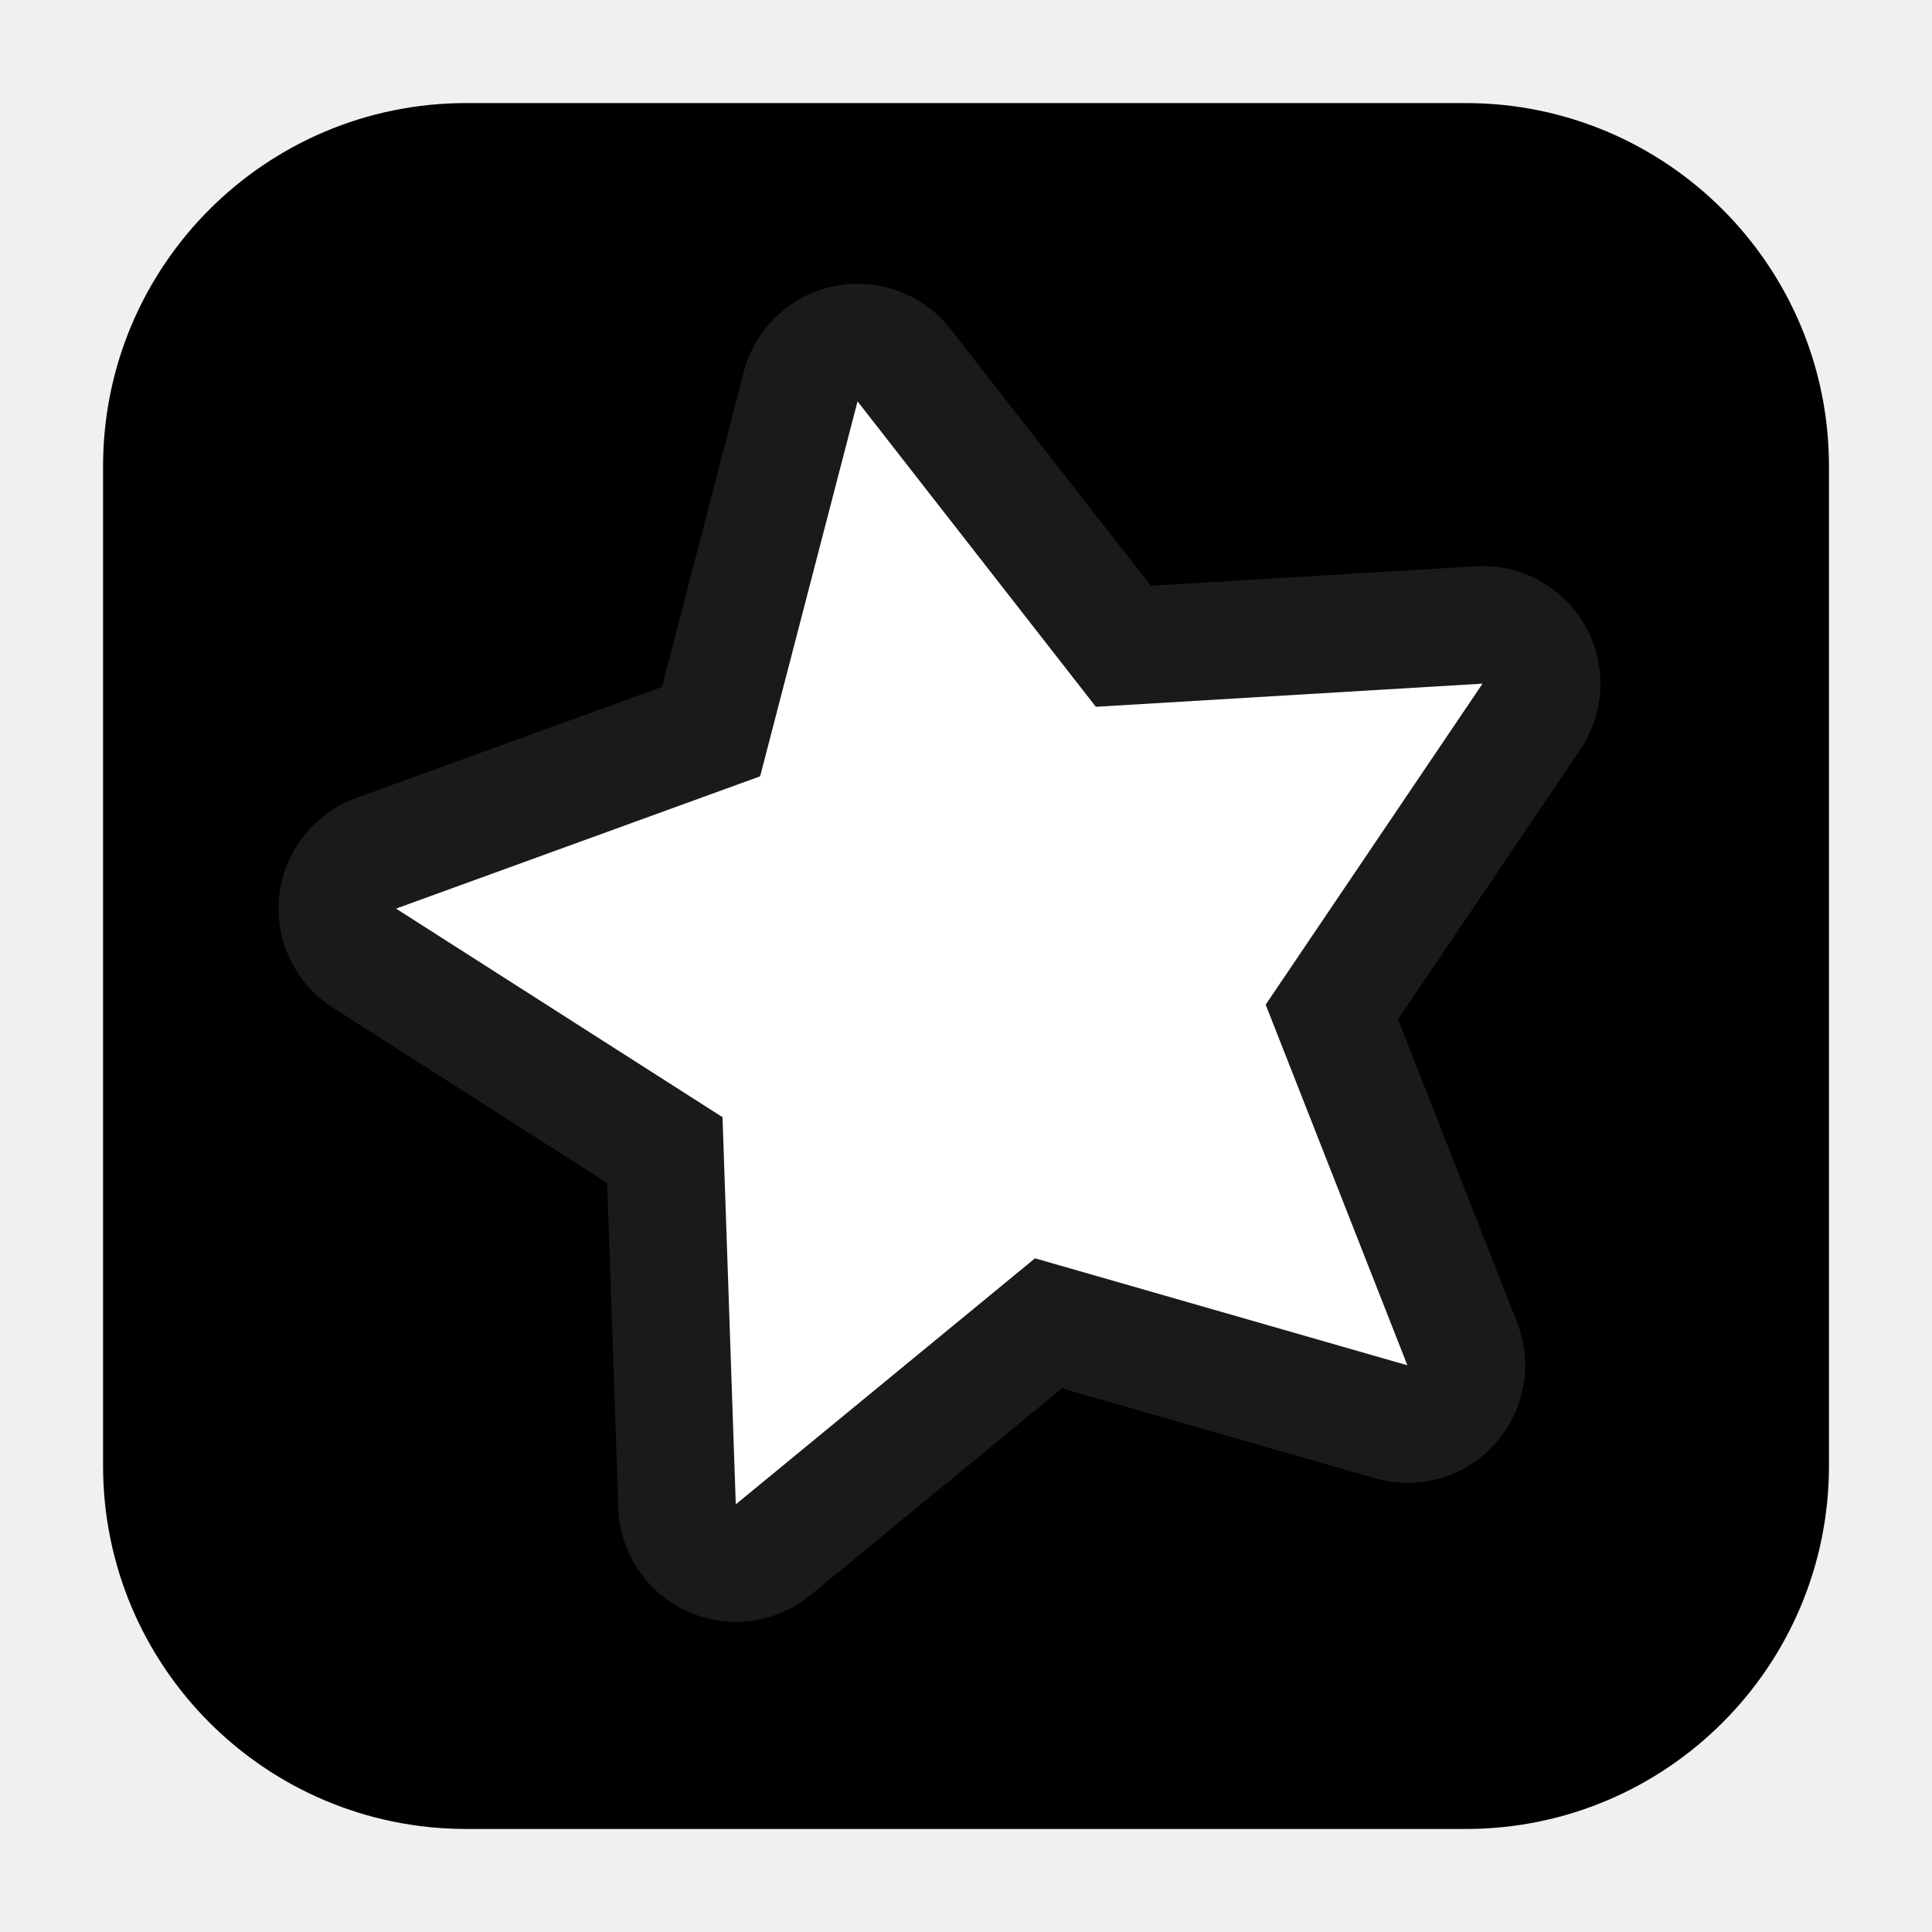
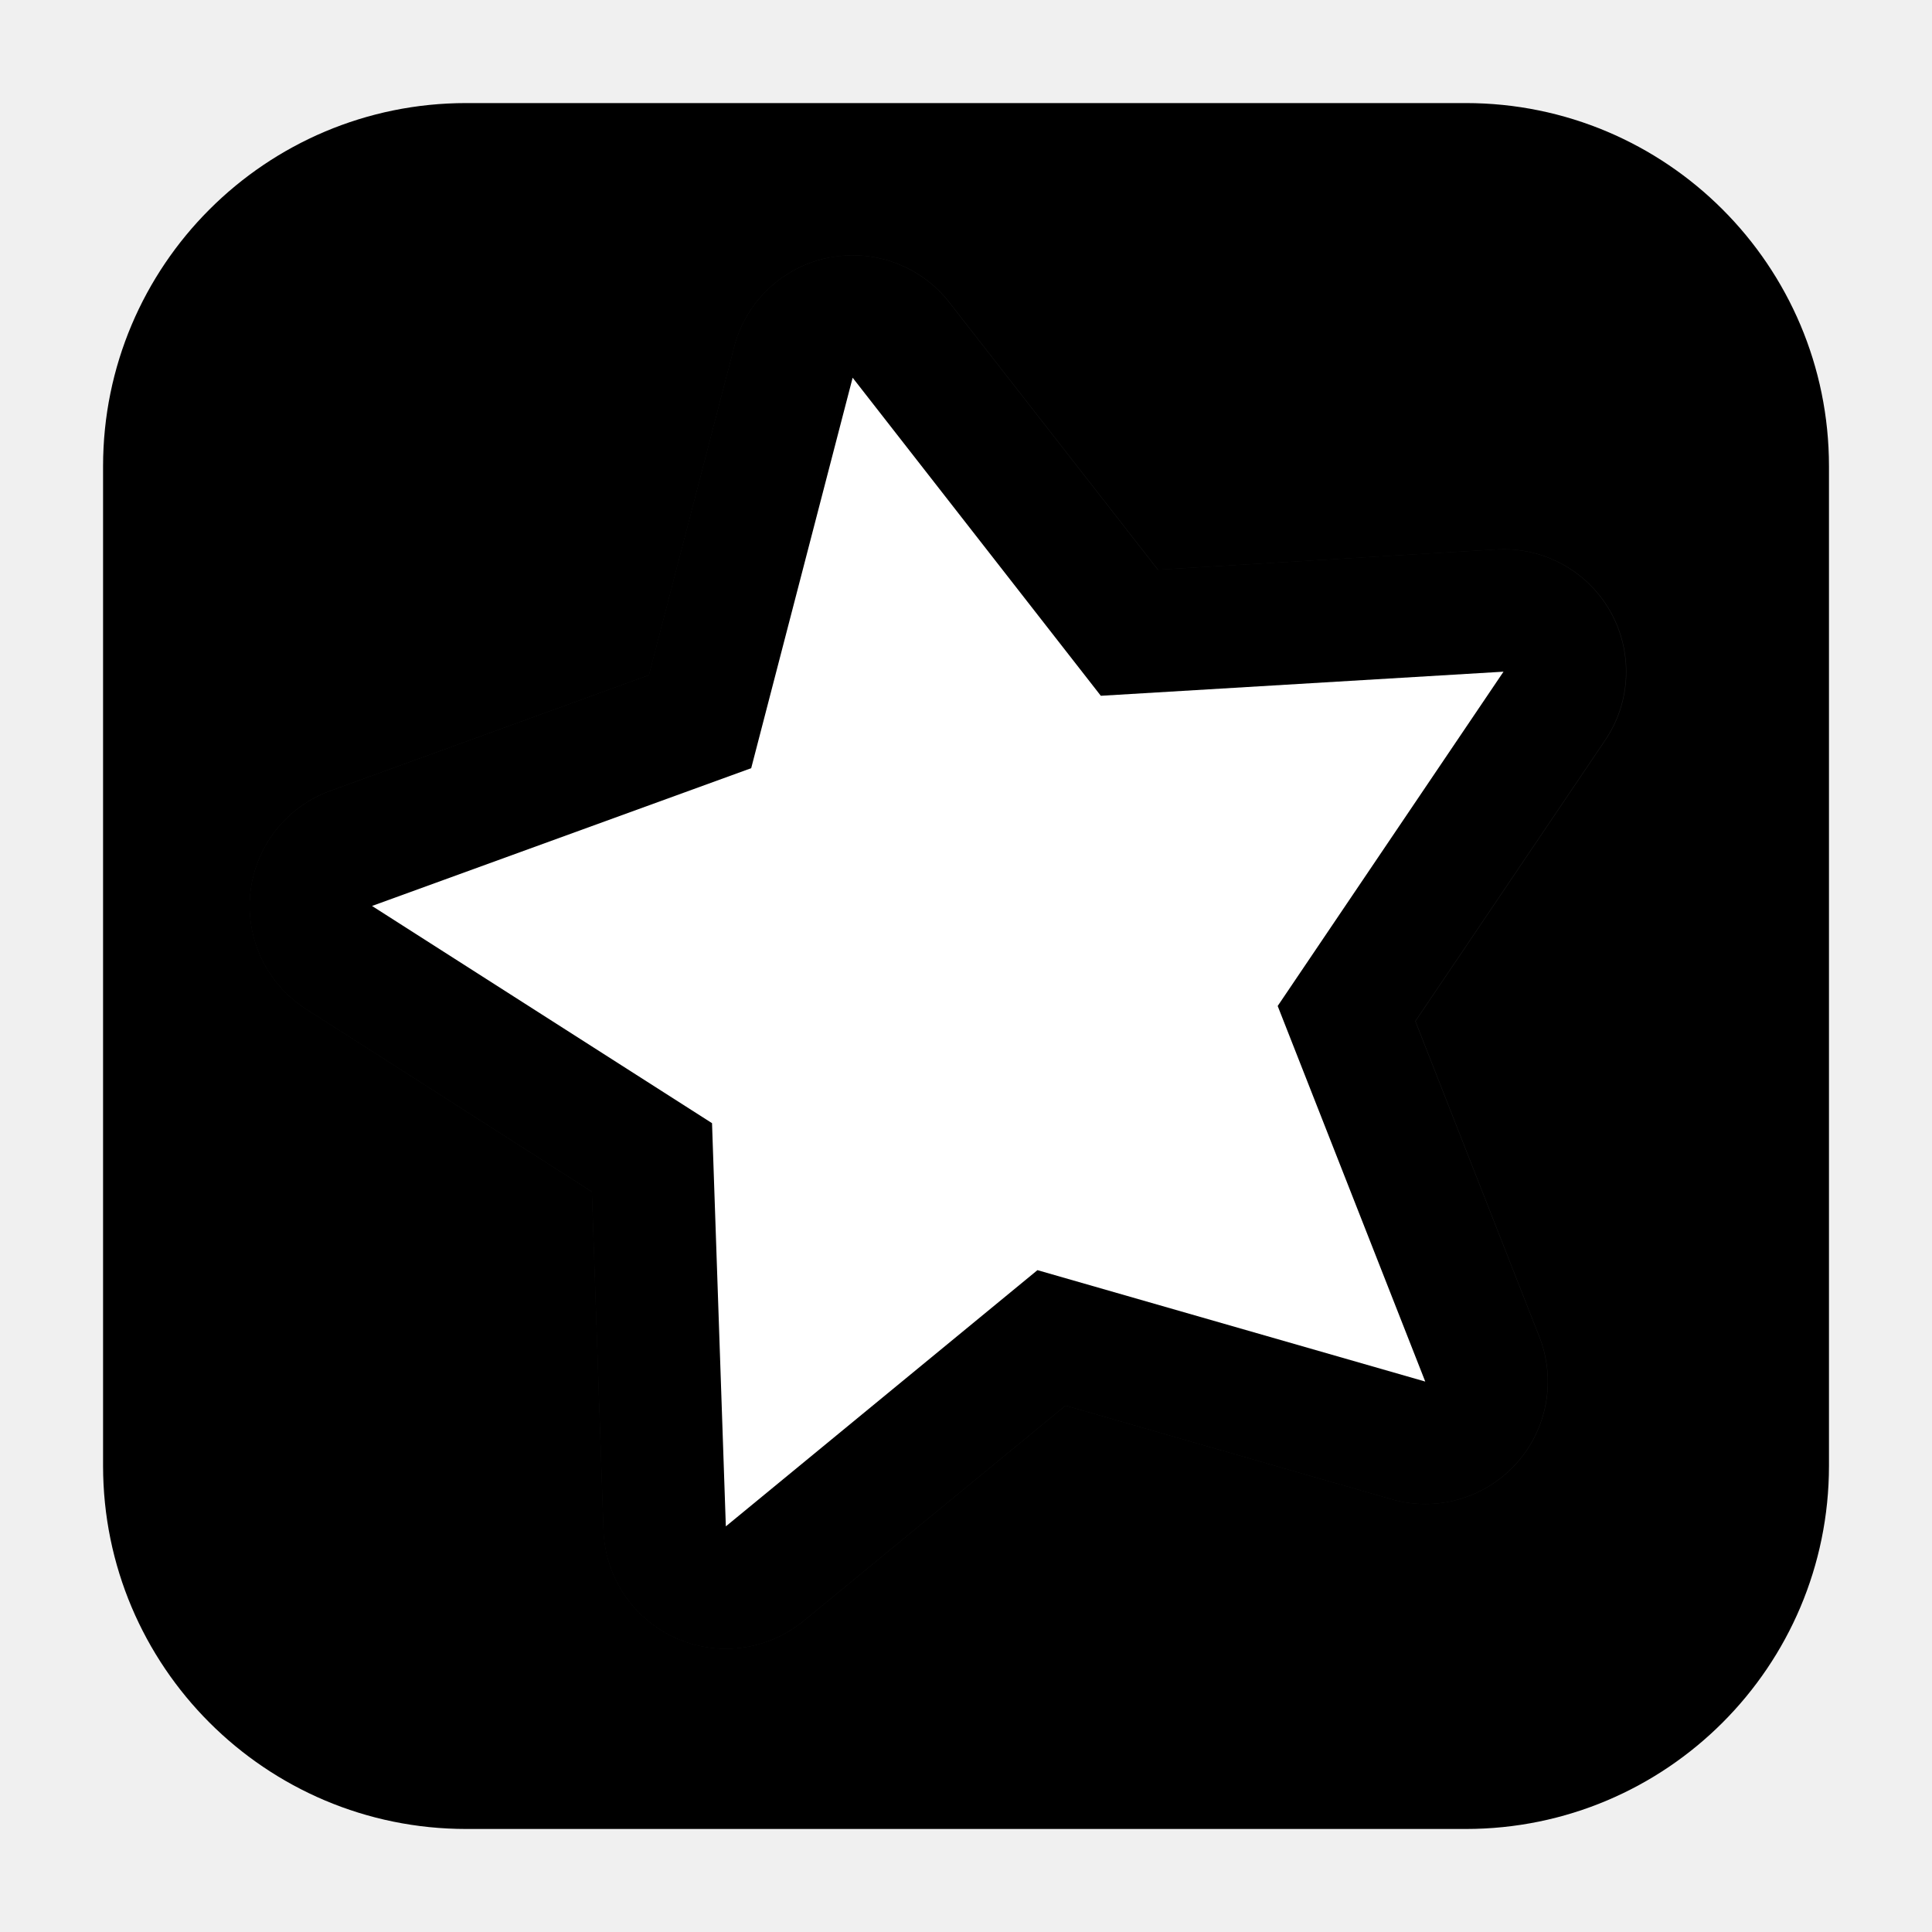
<svg xmlns="http://www.w3.org/2000/svg" width="192" height="192" viewBox="0 0 50.8 50.8" version="1.1" id="SvgjsSvg1011">
  <defs id="SvgjsDefs1009" />
  <g id="SvgjsG1008" style="display:inline">
    <rect style="fill:#000000;stroke:none;stroke-width:0.393;stroke-linecap:square;stroke-dasharray:0.393, 1.178;paint-order:stroke fill markers;stop-color:#000000" id="rect1139" width="45.381" height="45.381" x="2.71" y="2.71" rx="9.551" ry="9.551" />
  </g>
  <g id="layer1" style="display:none">
    <path style="color:#000000;fill:#1a1a1a;stroke-width:0.172;stroke-linecap:round;stroke-linejoin:round;-inkscape-stroke:none;paint-order:markers stroke fill" d="M 3.095,1.852 51.588,0.008 47.287,49.48 0.01,50.791 Z" id="SvgjsPath1007" />
  </g>
  <g id="SvgjsG1006" transform="translate(-56.66092,-167.6008)">
-     <g id="SvgjsPath1000" transform="matrix(2.113341,0,0,2.113341,-92.54405,-214.946)" style="stroke:none">
-       <path style="color:#000000;fill:#1a1a1a;fill-opacity:1;stroke:none;stroke-linecap:round;stroke-linejoin:round;-inkscape-stroke:none;paint-order:markers stroke fill" d="m 80.975,184.576 a 1.463,1.463 0 0 0 -1.119,1.064 l -1.018,3.922 -3.809,1.383 a 1.463,1.463 0 0 0 -0.287,2.607 l 3.414,2.182 0.139,4.049 a 1.463,1.463 0 0 0 2.391,1.078 l 3.129,-2.572 3.895,1.119 a 1.463,1.463 0 0 0 1.766,-1.941 l -1.48,-3.77 2.268,-3.357 a 1.463,1.463 0 0 0 -1.301,-2.279 l -4.043,0.242 -2.492,-3.193 a 1.463,1.463 0 0 0 -1.451,-0.533 z m 0.967,4.67 1.143,1.463 a 1.463,1.463 0 0 0 1.24,0.561 l 1.854,-0.111 -1.039,1.539 a 1.463,1.463 0 0 0 -0.148,1.354 l 0.678,1.727 -1.785,-0.512 a 1.463,1.463 0 0 0 -1.332,0.275 l -1.434,1.18 -0.064,-1.855 a 1.463,1.463 0 0 0 -0.674,-1.184 l -1.564,-0.998 1.744,-0.635 a 1.463,1.463 0 0 0 0.916,-1.006 z" id="path1140" />
-       <path style="color:#000000;fill:#ffffff;stroke:none;stroke-width:2.926;stroke-linecap:round;stroke-linejoin:round;-inkscape-stroke:none;paint-order:markers stroke fill" d="m 88.112,198.002 -4.633,-1.331 -3.723,3.061 -0.165,-4.817 -4.062,-2.595 4.53,-1.646 1.212,-4.665 2.965,3.8 4.811,-0.288 -2.698,3.994 z" id="path1142" />
+     <g id="SvgjsPath1000" transform="matrix(2.200854,0,0,2.200854,-99.78526,-231.8461)" style="stroke:#000000">
+       <path style="color:#000000;fill:#1a1a1a;fill-opacity:1;stroke:#000000;stroke-linecap:round;stroke-linejoin:round;-inkscape-stroke:none;paint-order:markers stroke fill" d="m 80.975,184.576 a 1.463,1.463 0 0 0 -1.119,1.064 l -1.018,3.922 -3.809,1.383 a 1.463,1.463 0 0 0 -0.287,2.607 l 3.414,2.182 0.139,4.049 a 1.463,1.463 0 0 0 2.391,1.078 l 3.129,-2.572 3.895,1.119 a 1.463,1.463 0 0 0 1.766,-1.941 l -1.48,-3.77 2.268,-3.357 a 1.463,1.463 0 0 0 -1.301,-2.279 l -4.043,0.242 -2.492,-3.193 a 1.463,1.463 0 0 0 -1.451,-0.533 z m 0.967,4.67 1.143,1.463 a 1.463,1.463 0 0 0 1.24,0.561 l 1.854,-0.111 -1.039,1.539 a 1.463,1.463 0 0 0 -0.148,1.354 l 0.678,1.727 -1.785,-0.512 a 1.463,1.463 0 0 0 -1.332,0.275 l -1.434,1.18 -0.064,-1.855 a 1.463,1.463 0 0 0 -0.674,-1.184 l -1.564,-0.998 1.744,-0.635 a 1.463,1.463 0 0 0 0.916,-1.006 z" id="path1140" />
+       <path style="color:#000000;fill:#ffffff;stroke:#000000;stroke-width:2.926;stroke-linecap:round;stroke-linejoin:round;-inkscape-stroke:none;paint-order:markers stroke fill" d="m 88.112,198.002 -4.633,-1.331 -3.723,3.061 -0.165,-4.817 -4.062,-2.595 4.53,-1.646 1.212,-4.665 2.965,3.8 4.811,-0.288 -2.698,3.994 z" id="path1142" />
    </g>
  </g>
</svg>
